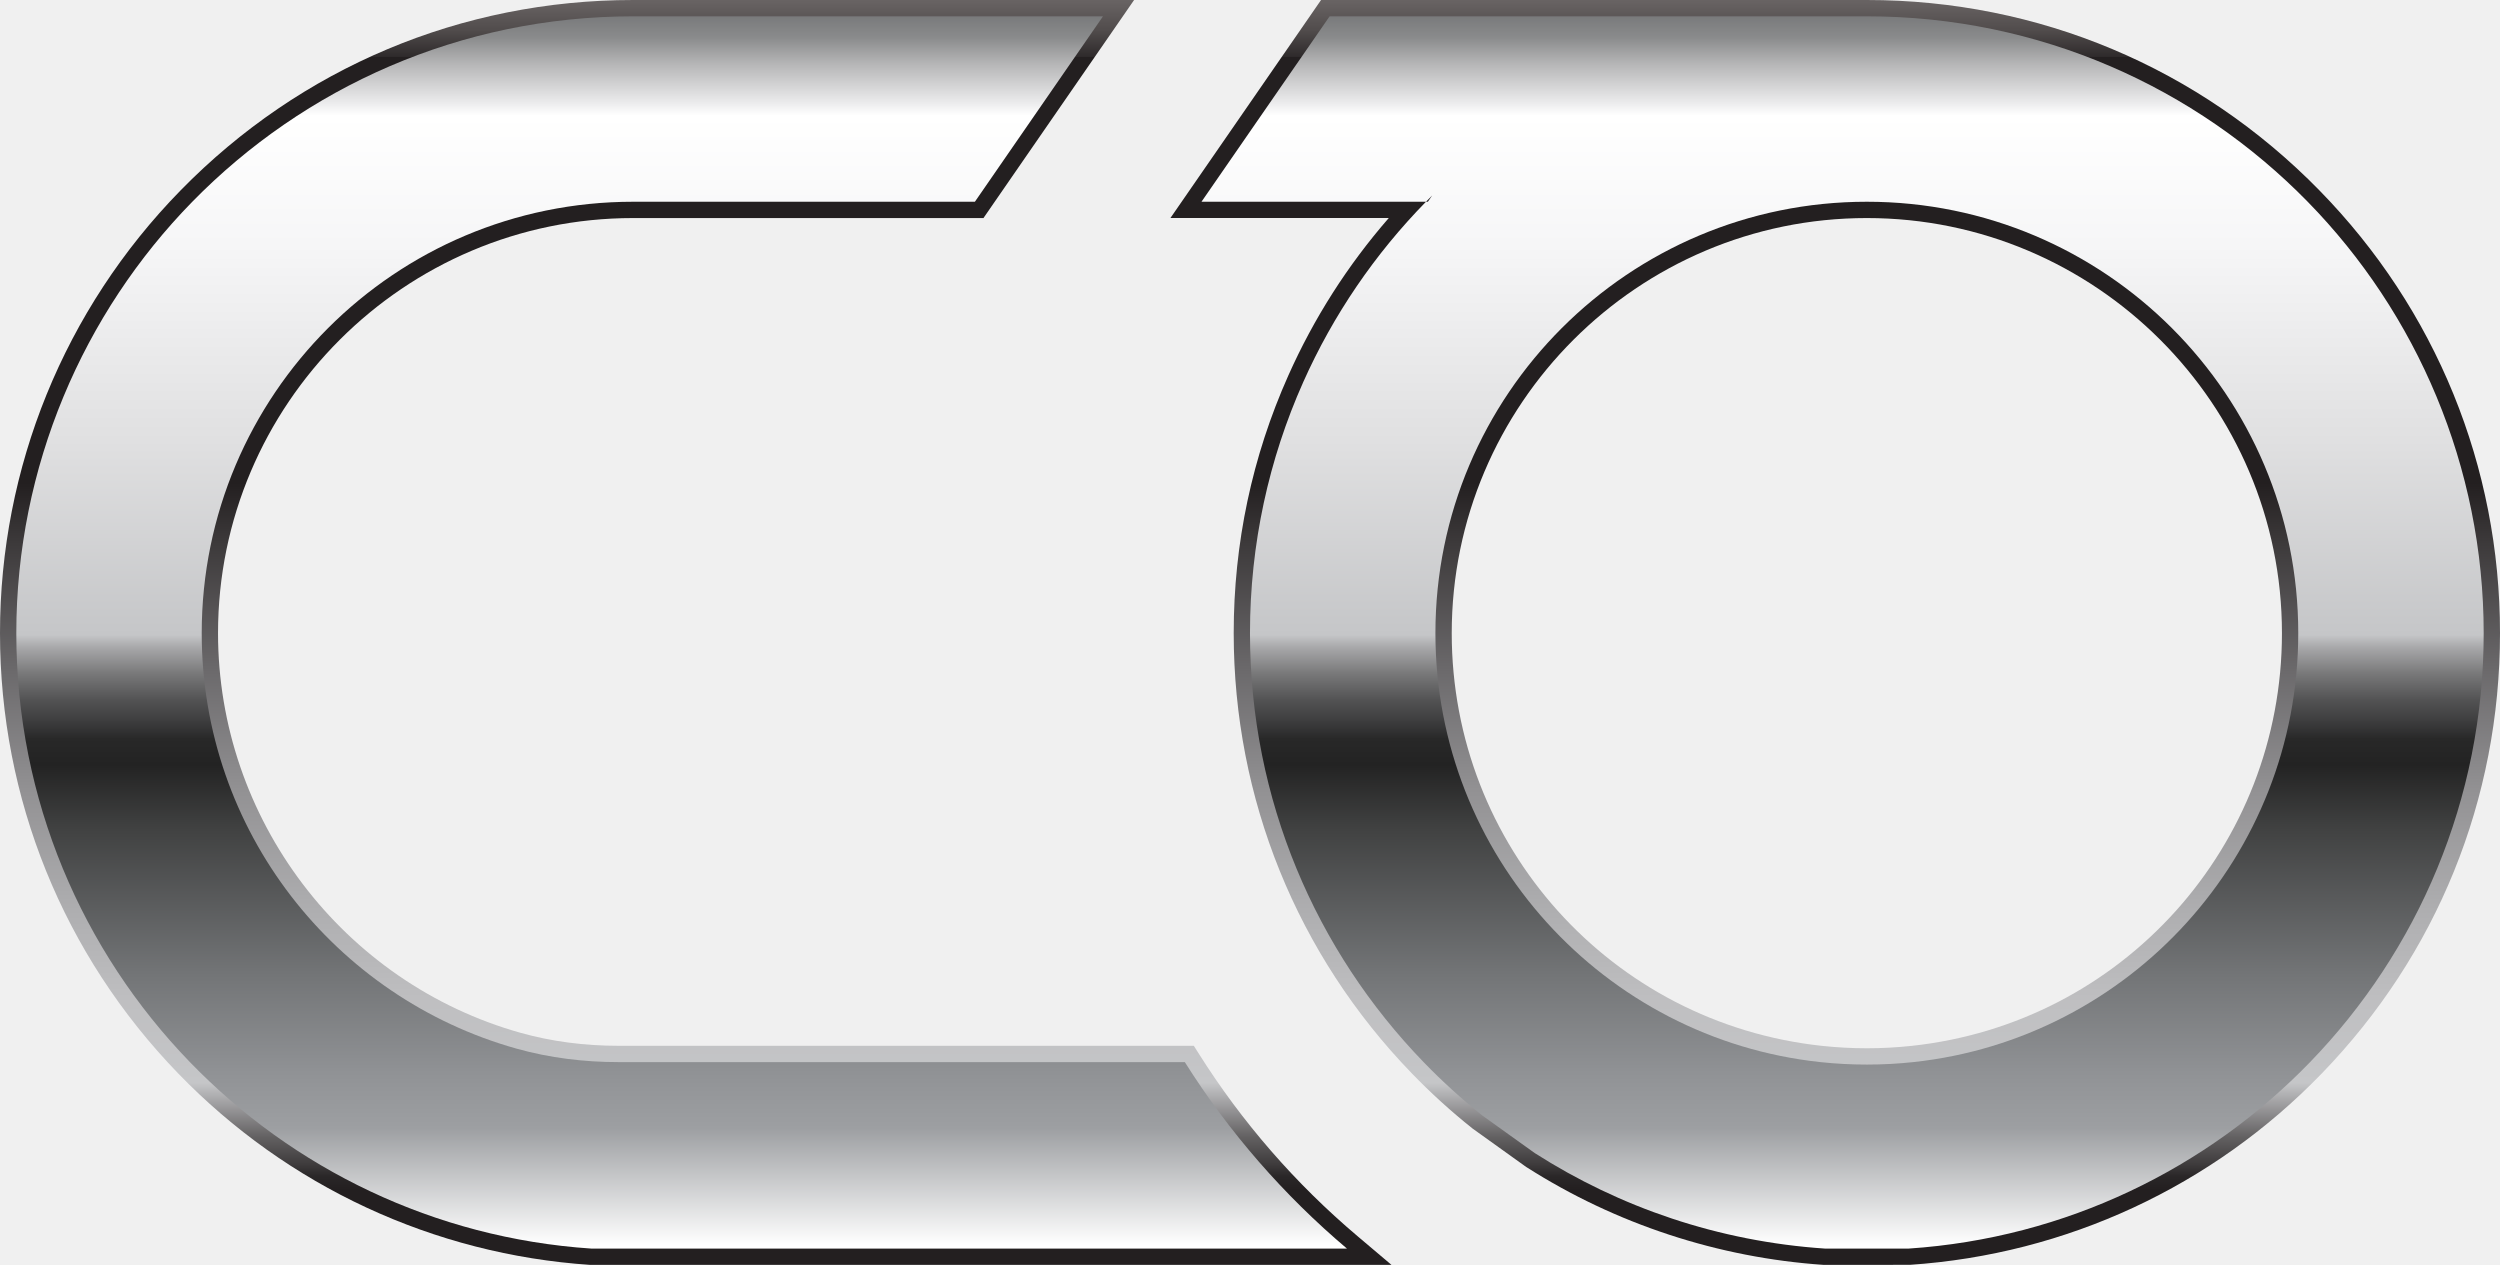
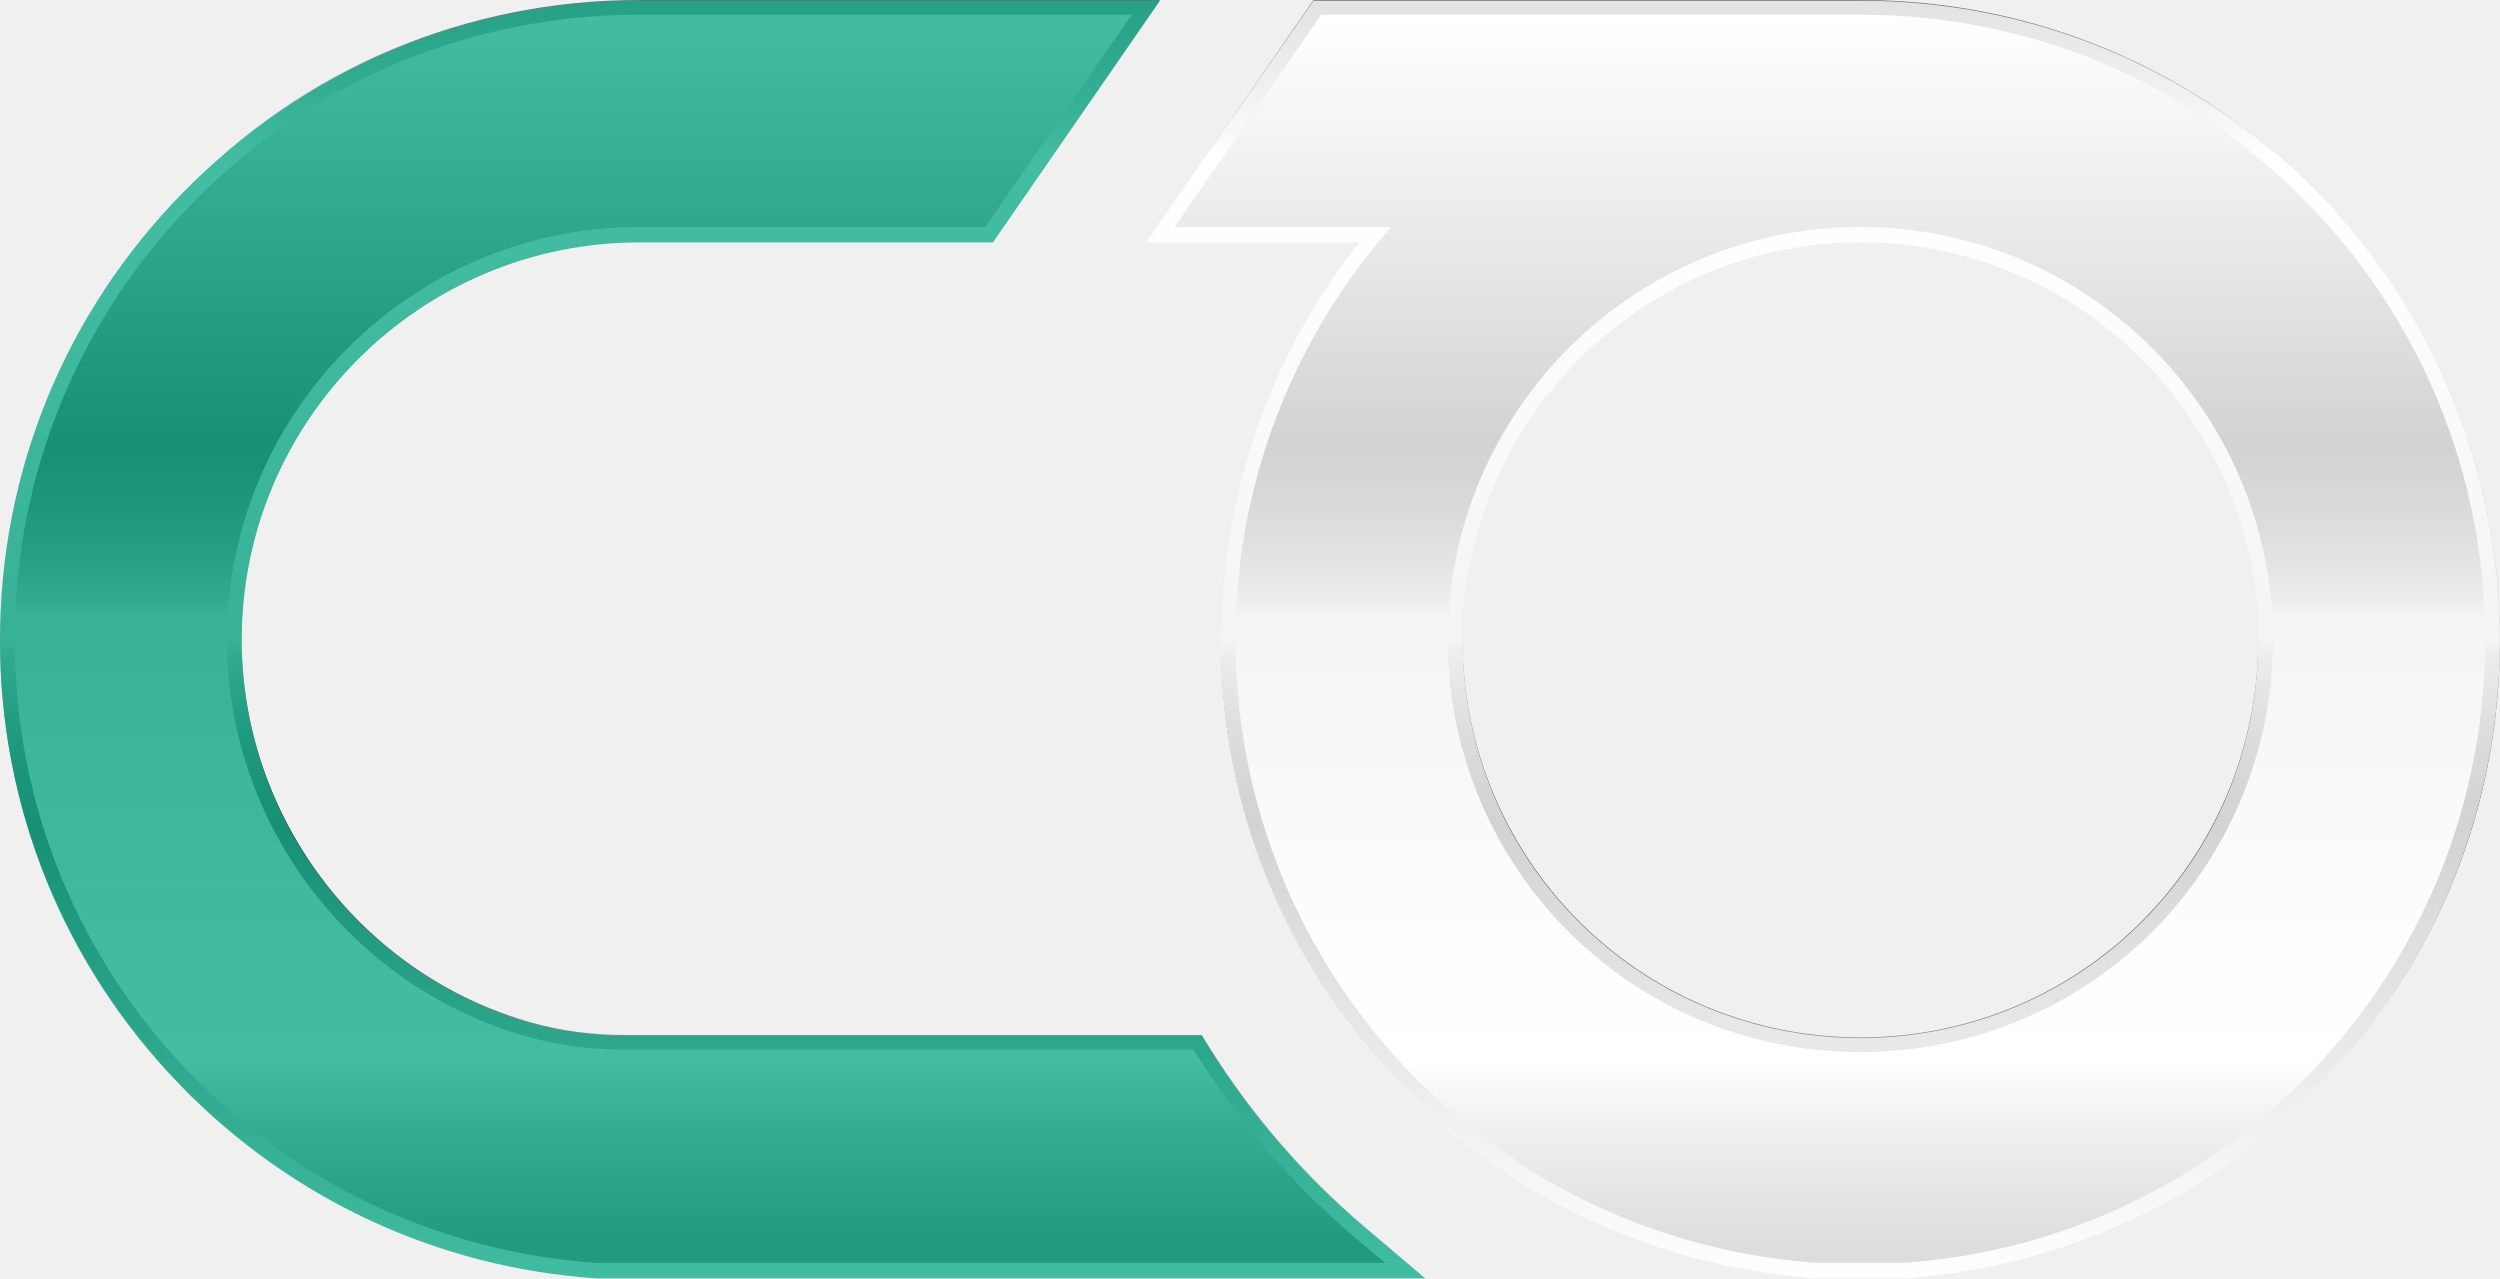
- <svg xmlns="http://www.w3.org/2000/svg" xmlns:xlink="http://www.w3.org/1999/xlink" id="Layer_2" data-name="Layer 2" viewBox="0 0 919.61 465.28">
+ <svg xmlns="http://www.w3.org/2000/svg" xmlns:xlink="http://www.w3.org/1999/xlink" id="Layer_2" data-name="Layer 2" viewBox="0 0 706.38 361.21">
  <defs>
    <style>
      .cls-1 {
        fill: url(#linear-gradient-2);
      }

      .cls-2 {
+         fill: #fff;
+       }
+ 
+       .cls-3 {
+         fill: none;
+         opacity: .8;
+       }
+ 
+       .cls-4 {
        fill: url(#linear-gradient-3);
      }

-       .cls-3 {
+       .cls-5 {
        fill: url(#linear-gradient);
      }

-       .cls-4 {
+       .cls-6 {
+         fill: #14ad89;
+       }
+ 
+       .cls-7 {
        fill: url(#linear-gradient-4);
      }
    </style>
-     <linearGradient id="linear-gradient" x1="675.07" y1="486.63" x2="675.07" y2="-3.59" gradientUnits="userSpaceOnUse">
-       <stop offset=".1" stop-color="#231f20" />
-       <stop offset=".11" stop-color="#2a2728" />
-       <stop offset=".12" stop-color="#403d3e" />
-       <stop offset=".14" stop-color="#646263" />
-       <stop offset=".16" stop-color="#959496" />
-       <stop offset=".18" stop-color="#c5c6c8" />
-       <stop offset=".24" stop-color="#bfbfc1" />
-       <stop offset=".31" stop-color="#aeaeb0" />
-       <stop offset=".4" stop-color="#929193" />
-       <stop offset=".49" stop-color="#6b696b" />
-       <stop offset=".59" stop-color="#3a3738" />
-       <stop offset=".63" stop-color="#231f20" />
-       <stop offset=".95" stop-color="#231f20" />
-       <stop offset=".95" stop-color="#2e2a2b" />
-       <stop offset=".97" stop-color="#514c4c" />
-       <stop offset=".99" stop-color="#666161" />
-       <stop offset="1" stop-color="#6e6969" />
-     </linearGradient>
-     <linearGradient id="linear-gradient-2" x1="677.79" y1="-14.8" x2="677.79" y2="462.78" gradientUnits="userSpaceOnUse">
+     <linearGradient id="linear-gradient" x1="515.16" y1="-16.57" x2="515.16" y2="363.8" gradientUnits="userSpaceOnUse">
      <stop offset="0" stop-color="#525355" />
-       <stop offset=".01" stop-color="#58595b" />
-       <stop offset=".03" stop-color="#6b6c6e" />
-       <stop offset=".06" stop-color="#8a8b8c" />
-       <stop offset=".08" stop-color="#b5b5b6" />
-       <stop offset=".11" stop-color="#ebebec" />
-       <stop offset=".12" stop-color="#fff" />
-       <stop offset=".22" stop-color="#f6f6f7" />
-       <stop offset=".37" stop-color="#e0e0e1" />
+       <stop offset=".02" stop-color="#58595b" />
+       <stop offset=".04" stop-color="#6b6c6e" />
+       <stop offset=".07" stop-color="#8a8b8c" />
+       <stop offset=".11" stop-color="#b5b5b6" />
+       <stop offset=".15" stop-color="#ebebec" />
+       <stop offset=".16" stop-color="#fff" />
+       <stop offset=".25" stop-color="#f6f6f7" />
+       <stop offset=".39" stop-color="#e0e0e1" />
      <stop offset=".52" stop-color="#c5c6c8" />
      <stop offset=".53" stop-color="#a7a7a9" />
-       <stop offset=".55" stop-color="#787879" />
-       <stop offset=".57" stop-color="#535354" />
-       <stop offset=".59" stop-color="#383839" />
-       <stop offset=".6" stop-color="#282828" />
-       <stop offset=".62" stop-color="#232323" />
-       <stop offset=".67" stop-color="#414242" />
-       <stop offset=".78" stop-color="#727476" />
-       <stop offset=".86" stop-color="#919396" />
-       <stop offset=".9" stop-color="#9d9fa2" />
-       <stop offset=".99" stop-color="#fff" />
+       <stop offset=".56" stop-color="#787879" />
+       <stop offset=".59" stop-color="#535354" />
+       <stop offset=".62" stop-color="#383839" />
+       <stop offset=".64" stop-color="#282828" />
+       <stop offset=".66" stop-color="#232323" />
+       <stop offset=".83" stop-color="#989898" />
+       <stop offset=".95" stop-color="#e2e2e2" />
+       <stop offset="1" stop-color="#fff" />
    </linearGradient>
-     <linearGradient id="linear-gradient-3" x1="255.92" y1="486.63" x2="255.92" y2="-3.59" xlink:href="#linear-gradient" />
-     <linearGradient id="linear-gradient-4" x1="250.73" y1="-14.8" x2="250.73" y2="462.78" xlink:href="#linear-gradient-2" />
+     <linearGradient id="linear-gradient-2" x1="201.37" x2="201.37" y2="363.8" xlink:href="#linear-gradient" />
+     <linearGradient id="linear-gradient-3" x1="517.05" y1="356.84" x2="517.05" y2="4.17" xlink:href="#linear-gradient" />
+     <linearGradient id="linear-gradient-4" x1="197.78" y1="356.84" x2="197.78" y2="4.17" xlink:href="#linear-gradient" />
  </defs>
-   <g id="Layer_3_copy" data-name="Layer 3 copy">
+   <g id="Layer_9" data-name="Layer 9">
    <g>
-       <path class="cls-3" d="m671.06,465.28h-.2c-38.76-2.62-76.54-15.03-109.26-35.9l-.15-.08-19.77-14.17-.12-.1c-7.82-6.23-15.29-13.02-22.21-20.18-42.27-43.65-65.54-101.17-65.54-161.96,0-32.99,6.76-64.87,20.09-94.75,9.4-21.09,21.8-40.53,36.95-57.94h-80.32l41.79-60.48.02-.02L485.94,0h200.76C749.87,0,808.99,24.87,853.16,70.01c42.85,43.77,66.45,101.62,66.45,162.89s-23.28,118.3-65.55,161.96c-40.19,41.54-94,66.54-151.52,70.4h-.2s-31.28.01-31.28.01Zm15.64-385.07c-84.19,0-152.69,68.5-152.69,152.69,0,78.24,58.57,143.51,136.25,151.82,5.43.58,10.96.88,16.44.88s11.01-.29,16.44-.88c77.68-8.31,136.26-73.58,136.26-151.82,0-84.19-68.5-152.69-152.7-152.69Z" />
-       <path class="cls-1" d="m848.87,74.21c-41.18-42.09-98.63-68.21-162.17-68.21h-197.61l-12.14,17.58-.02.02-34.97,50.61h82.58c.75-.78,1.51-1.54,2.28-2.31l-1.59,2.31h-.69c-18.74,19.14-34.12,41.59-45.17,66.38-12.58,28.2-19.57,59.44-19.57,92.31,0,61.32,24.33,116.96,63.86,157.79,6.77,7.01,14,13.58,21.63,19.66l19.23,13.78s.03.02.05.03c31.19,19.95,67.58,32.49,106.69,35.12h30.88c57.82-3.88,109.71-29.42,147.61-68.59,39.53-40.83,63.86-96.47,63.86-157.79s-24.69-117.78-64.74-158.69Zm-145.09,316.48c-5.61.6-11.31.91-17.08.91s-11.47-.31-17.08-.91c-79.61-8.52-141.61-75.91-141.61-157.79,0-87.64,71.05-158.69,158.69-158.69s158.7,71.05,158.7,158.69c0,81.88-62,149.27-141.62,157.79Z" />
+       <path class="cls-5" d="m513.65,361.01l-.28-.02c-29.95-2.01-59.15-11.57-84.47-27.65l-.11-.05-.27-.18-.1-.06-15.2-10.89-.16-.13c-6.06-4.83-11.86-10.1-17.23-15.66-32.79-33.87-50.85-78.5-50.85-125.66,0-25.6,5.25-50.33,15.59-73.52,6.22-13.96,14.13-26.98,23.62-38.89h-60.22L371.13,0h154.53c49.01,0,94.88,19.29,129.15,54.32,33.25,33.96,51.56,78.85,51.56,126.38s-18.06,91.79-50.86,125.67c-31.18,32.23-72.94,51.63-117.56,54.62l-.27.02h-24.02Zm12.01-292.72c-61.98,0-112.41,50.43-112.41,112.41,0,57.6,43.12,105.65,100.3,111.77,4,.43,8.07.65,12.11.65s8.11-.22,12.11-.65c57.18-6.12,100.31-54.17,100.31-111.77,0-61.98-50.43-112.41-112.41-112.41Z" />
+       <path class="cls-1" d="m168.69,361.01l-.27-.02c-44.63-3-86.38-22.4-117.56-54.63C18.06,272.49,0,227.87,0,180.7S18.31,88.28,51.56,54.32C85.83,19.29,131.7,0,180.7,0h147.06l-47.18,68.3h-99.87c-61.99,0-112.41,50.43-112.41,112.41,0,50.21,33.73,94.73,82.02,108.26,8.21,2.3,17.06,3.47,26.31,3.47h162.89l2.42,3.84c11.91,18.9,26.6,35.8,43.68,50.24l17.15,14.5h-234.06Z" />
    </g>
    <g>
-       <path class="cls-2" d="m217.26,465.28h-.2c-57.52-3.87-111.33-28.88-151.51-70.42C23.28,351.2,0,293.68,0,232.9S23.6,113.79,66.45,70.01C110.62,24.86,169.74,0,232.9,0h184.27l-39.7,57.46-15.71,22.75h-128.86c-84.2,0-152.7,68.5-152.7,152.69,0,68.21,45.81,128.68,111.41,147.05,11.22,3.14,23.3,4.74,35.91,4.74h211.62l1.77,2.8c15.93,25.27,35.58,47.89,58.43,67.21l12.51,10.58H217.26Z" />
-       <path class="cls-4" d="m495.46,459.28H217.46c-57.82-3.88-109.71-29.42-147.6-68.59C30.33,349.86,6,294.22,6,232.9S30.69,115.12,70.74,74.21C111.92,32.12,169.36,6,232.9,6h172.83l-33.2,48.05-13.92,20.16h-125.71c-87.65,0-158.7,71.05-158.7,158.69,0,72.78,48.99,134.12,115.79,152.83,12.2,3.42,24.85,4.96,37.53,4.96h208.31c16.27,25.82,36.42,48.96,59.63,68.59Z" />
+       <path class="cls-4" d="m651.84,57.24c-33.47-34.22-78.28-53.07-126.18-53.07h-152.34l-.6.86-38.66,55.96-2.17,3.14h61.2c-11.81,13.39-21.46,28.43-28.73,44.74-10.11,22.66-15.24,46.82-15.24,71.82,0,46.07,17.64,89.67,49.68,122.77,5.22,5.41,10.91,10.58,16.93,15.36l.04.03.04.03,14.61,10.48.04.03.04.03.23.15c24.82,15.85,53.49,25.28,82.92,27.26h.07s.07,0,.07,0h23.89c43.6-2.93,84.39-21.89,114.84-53.38,32.04-33.08,49.68-76.68,49.68-122.77s-17.89-90.29-50.36-123.46Zm-9.6,123.46c0,28.89-10.58,56.59-29.78,77.99-19.2,21.38-45.57,34.85-74.26,37.93-4.12.44-8.35.67-12.55.67s-8.42-.22-12.55-.67c-59.3-6.34-104.02-56.18-104.02-115.92,0-64.27,52.29-116.57,116.57-116.57s116.58,52.29,116.58,116.57Z" />
+       <path class="cls-7" d="m382.91,349.69c-17.42-14.74-32.39-31.97-44.51-51.21l-.6-.96-.59-.94h-160.6c-9.6,0-18.83-1.22-27.44-3.61-50.08-14.04-85.06-60.21-85.06-112.28,0-64.27,52.3-116.57,116.59-116.57h97.69l.6-.86,38.65-55.96,2.17-3.14h-139.1c-47.88,0-92.69,18.85-126.18,53.07C22.06,90.41,4.17,134.25,4.17,180.7s17.64,89.67,49.68,122.77c30.45,31.49,71.24,50.45,114.84,53.37h.07s.07,0,.07,0h222.55l-4.18-3.53-4.29-3.62Z" />
+     </g>
+     <g class="cls-3">
+       <path class="cls-2" d="m654.82,54.52C620.54,19.49,574.68.2,525.66.2h-154.53l-47.19,68.3h60.22c-9.48,11.91-17.4,24.93-23.62,38.89-10.34,23.19-15.59,47.92-15.59,73.52,0,47.16,18.06,91.79,50.85,125.66,5.38,5.57,11.17,10.84,17.23,15.66l.16.13,15.2,10.89.1.06.27.18.11.05c25.32,16.08,54.52,25.64,84.47,27.65l.28.02h24.02l.27-.02c44.63-3,86.38-22.39,117.56-54.62,32.8-33.88,50.86-78.51,50.86-125.67s-18.31-92.42-51.56-126.38Zm-117.04,238.15c-4,.43-8.08.65-12.11.65s-8.11-.22-12.11-.65c-57.18-6.12-100.3-54.17-100.3-111.77,0-61.98,50.43-112.41,112.41-112.41s112.41,50.43,112.41,112.41c0,57.6-43.12,105.65-100.31,111.77Z" />
+       <path class="cls-6" d="m341.92,296.47l-2.42-3.84h-162.89c-9.25,0-18.1-1.17-26.31-3.47-48.29-13.53-82.02-58.04-82.02-108.26,0-61.98,50.43-112.41,112.41-112.41h99.87L327.76.2h-147.06C131.7.2,85.83,19.49,51.56,54.52,18.31,88.49,0,133.37,0,180.91s18.06,91.79,50.86,125.66c31.18,32.23,72.93,51.63,117.56,54.63l.27.02h234.06l-17.15-14.5c-17.08-14.44-31.78-31.35-43.68-50.24Z" />
    </g>
  </g>
</svg>
